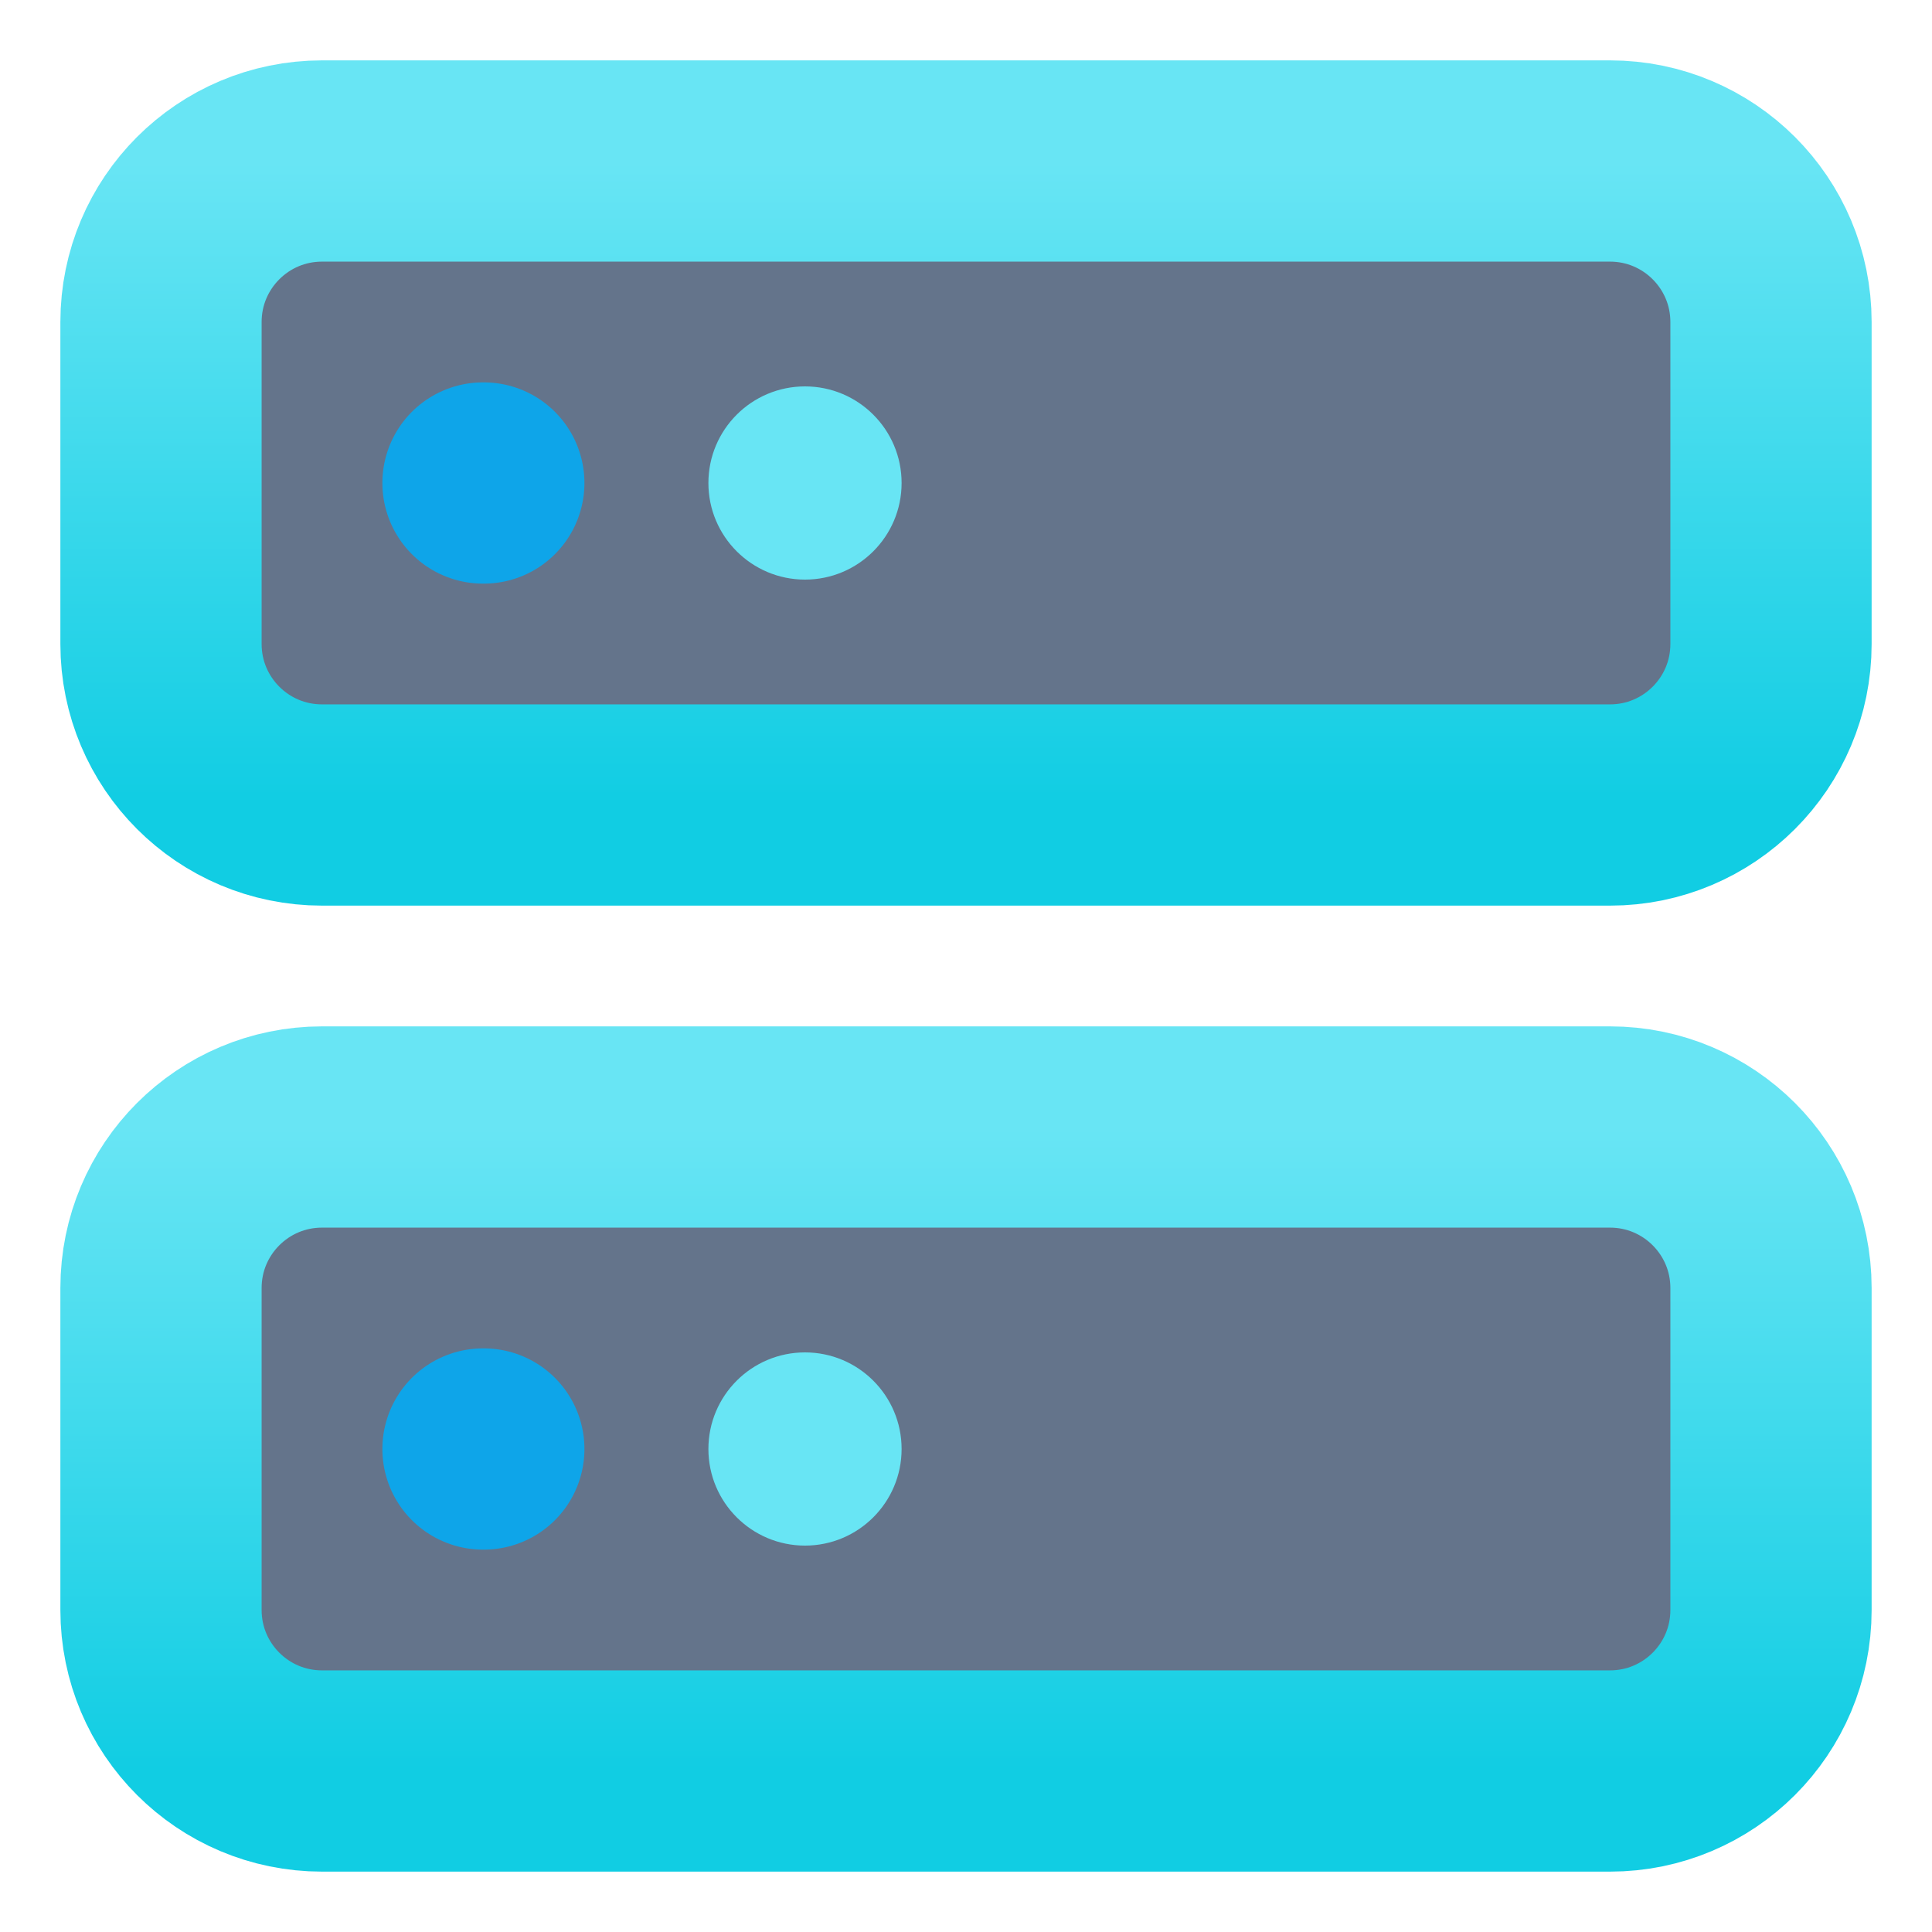
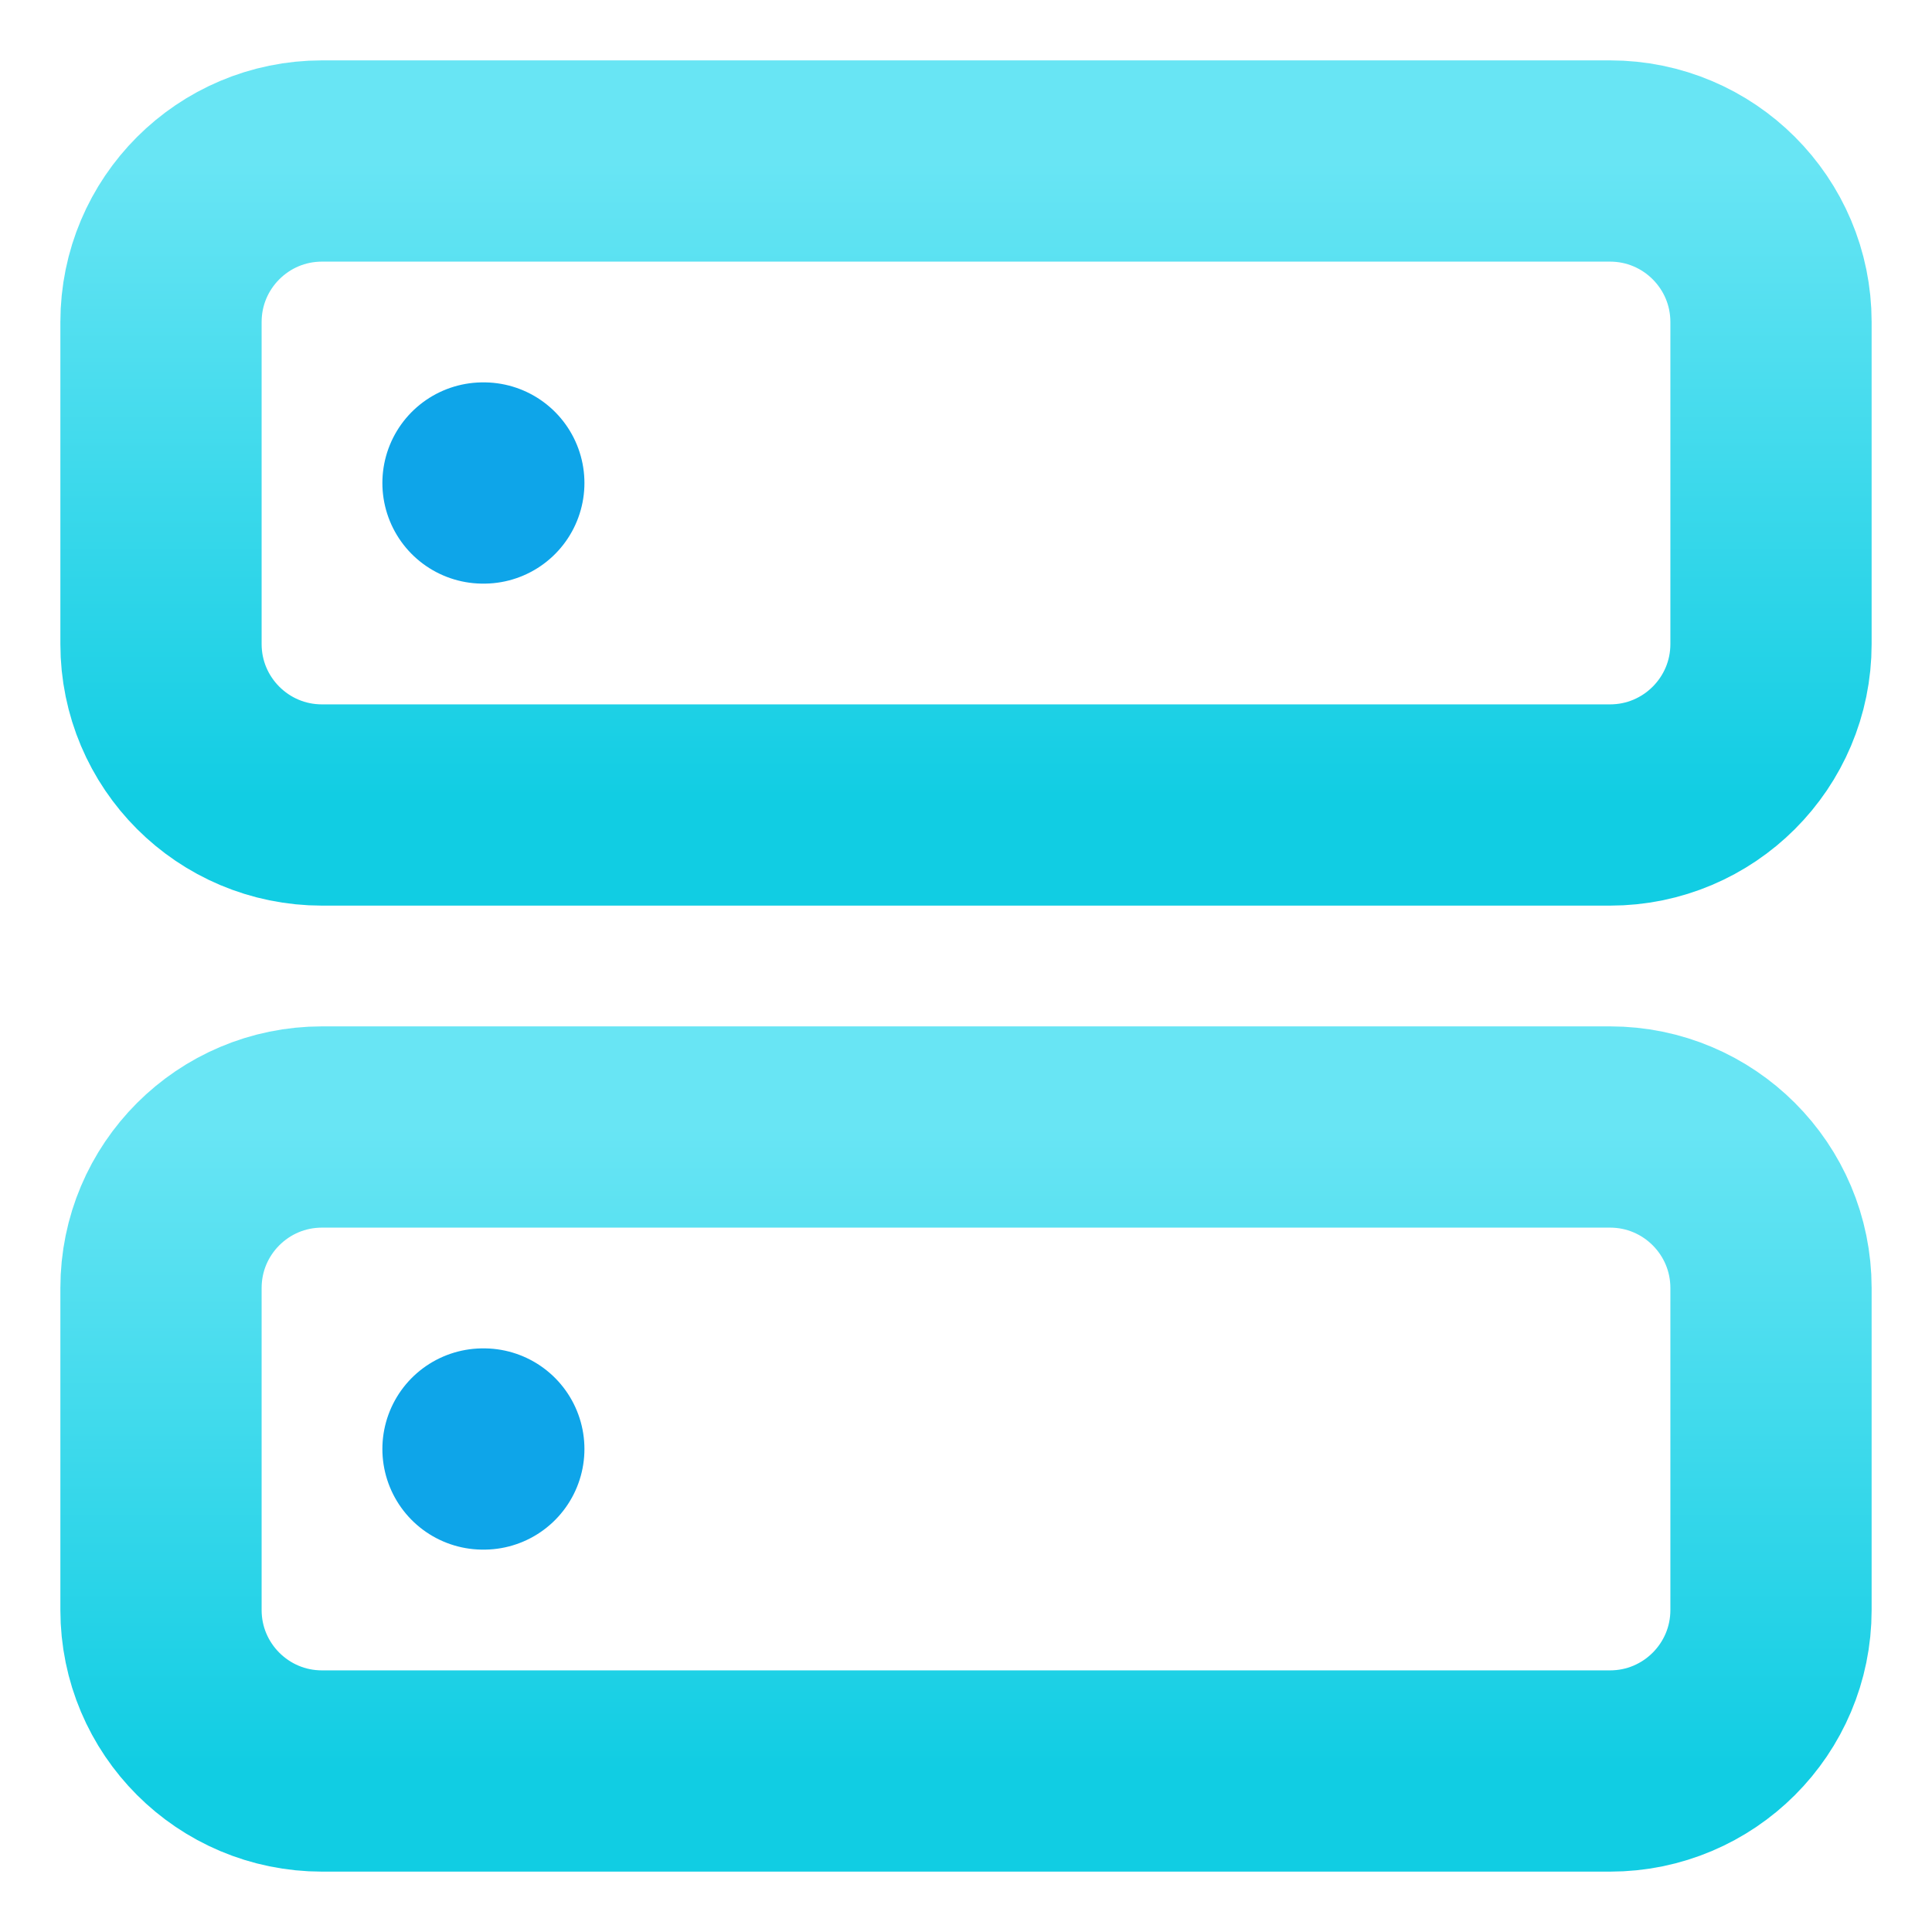
- <svg xmlns="http://www.w3.org/2000/svg" viewBox="0 0 24 24" fill="none" stroke-linecap="round" stroke-linejoin="round">
+ <svg xmlns="http://www.w3.org/2000/svg" viewBox="0 0 24 24" fill="none" stroke-linecap="round" stroke-linejoin="round" fill-opacity="0">
  <defs>
    <linearGradient id="dnsGrad" x1="0" y1="0" x2="0" y2="1">
      <stop offset="0%" stop-color="#68E5F4" />
      <stop offset="100%" stop-color="#11CDE3" />
    </linearGradient>
  </defs>
  <rect width="20" height="8" x="2" y="2" rx="2" ry="2" fill="#64748B" stroke="url(#dnsGrad)" stroke-width="2.5" />
  <rect width="20" height="8" x="2" y="14" rx="2" ry="2" fill="#64748B" stroke="url(#dnsGrad)" stroke-width="2.5" />
  <line x1="6" x2="6.01" y1="6" y2="6" stroke="#0EA5E9" stroke-width="2.5" />
  <line x1="6" x2="6.01" y1="18" y2="18" stroke="#0EA5E9" stroke-width="2.5" />
  <circle cx="10" cy="6" r="1.2" fill="#68E5F4" />
  <circle cx="10" cy="18" r="1.2" fill="#68E5F4" />
</svg>
